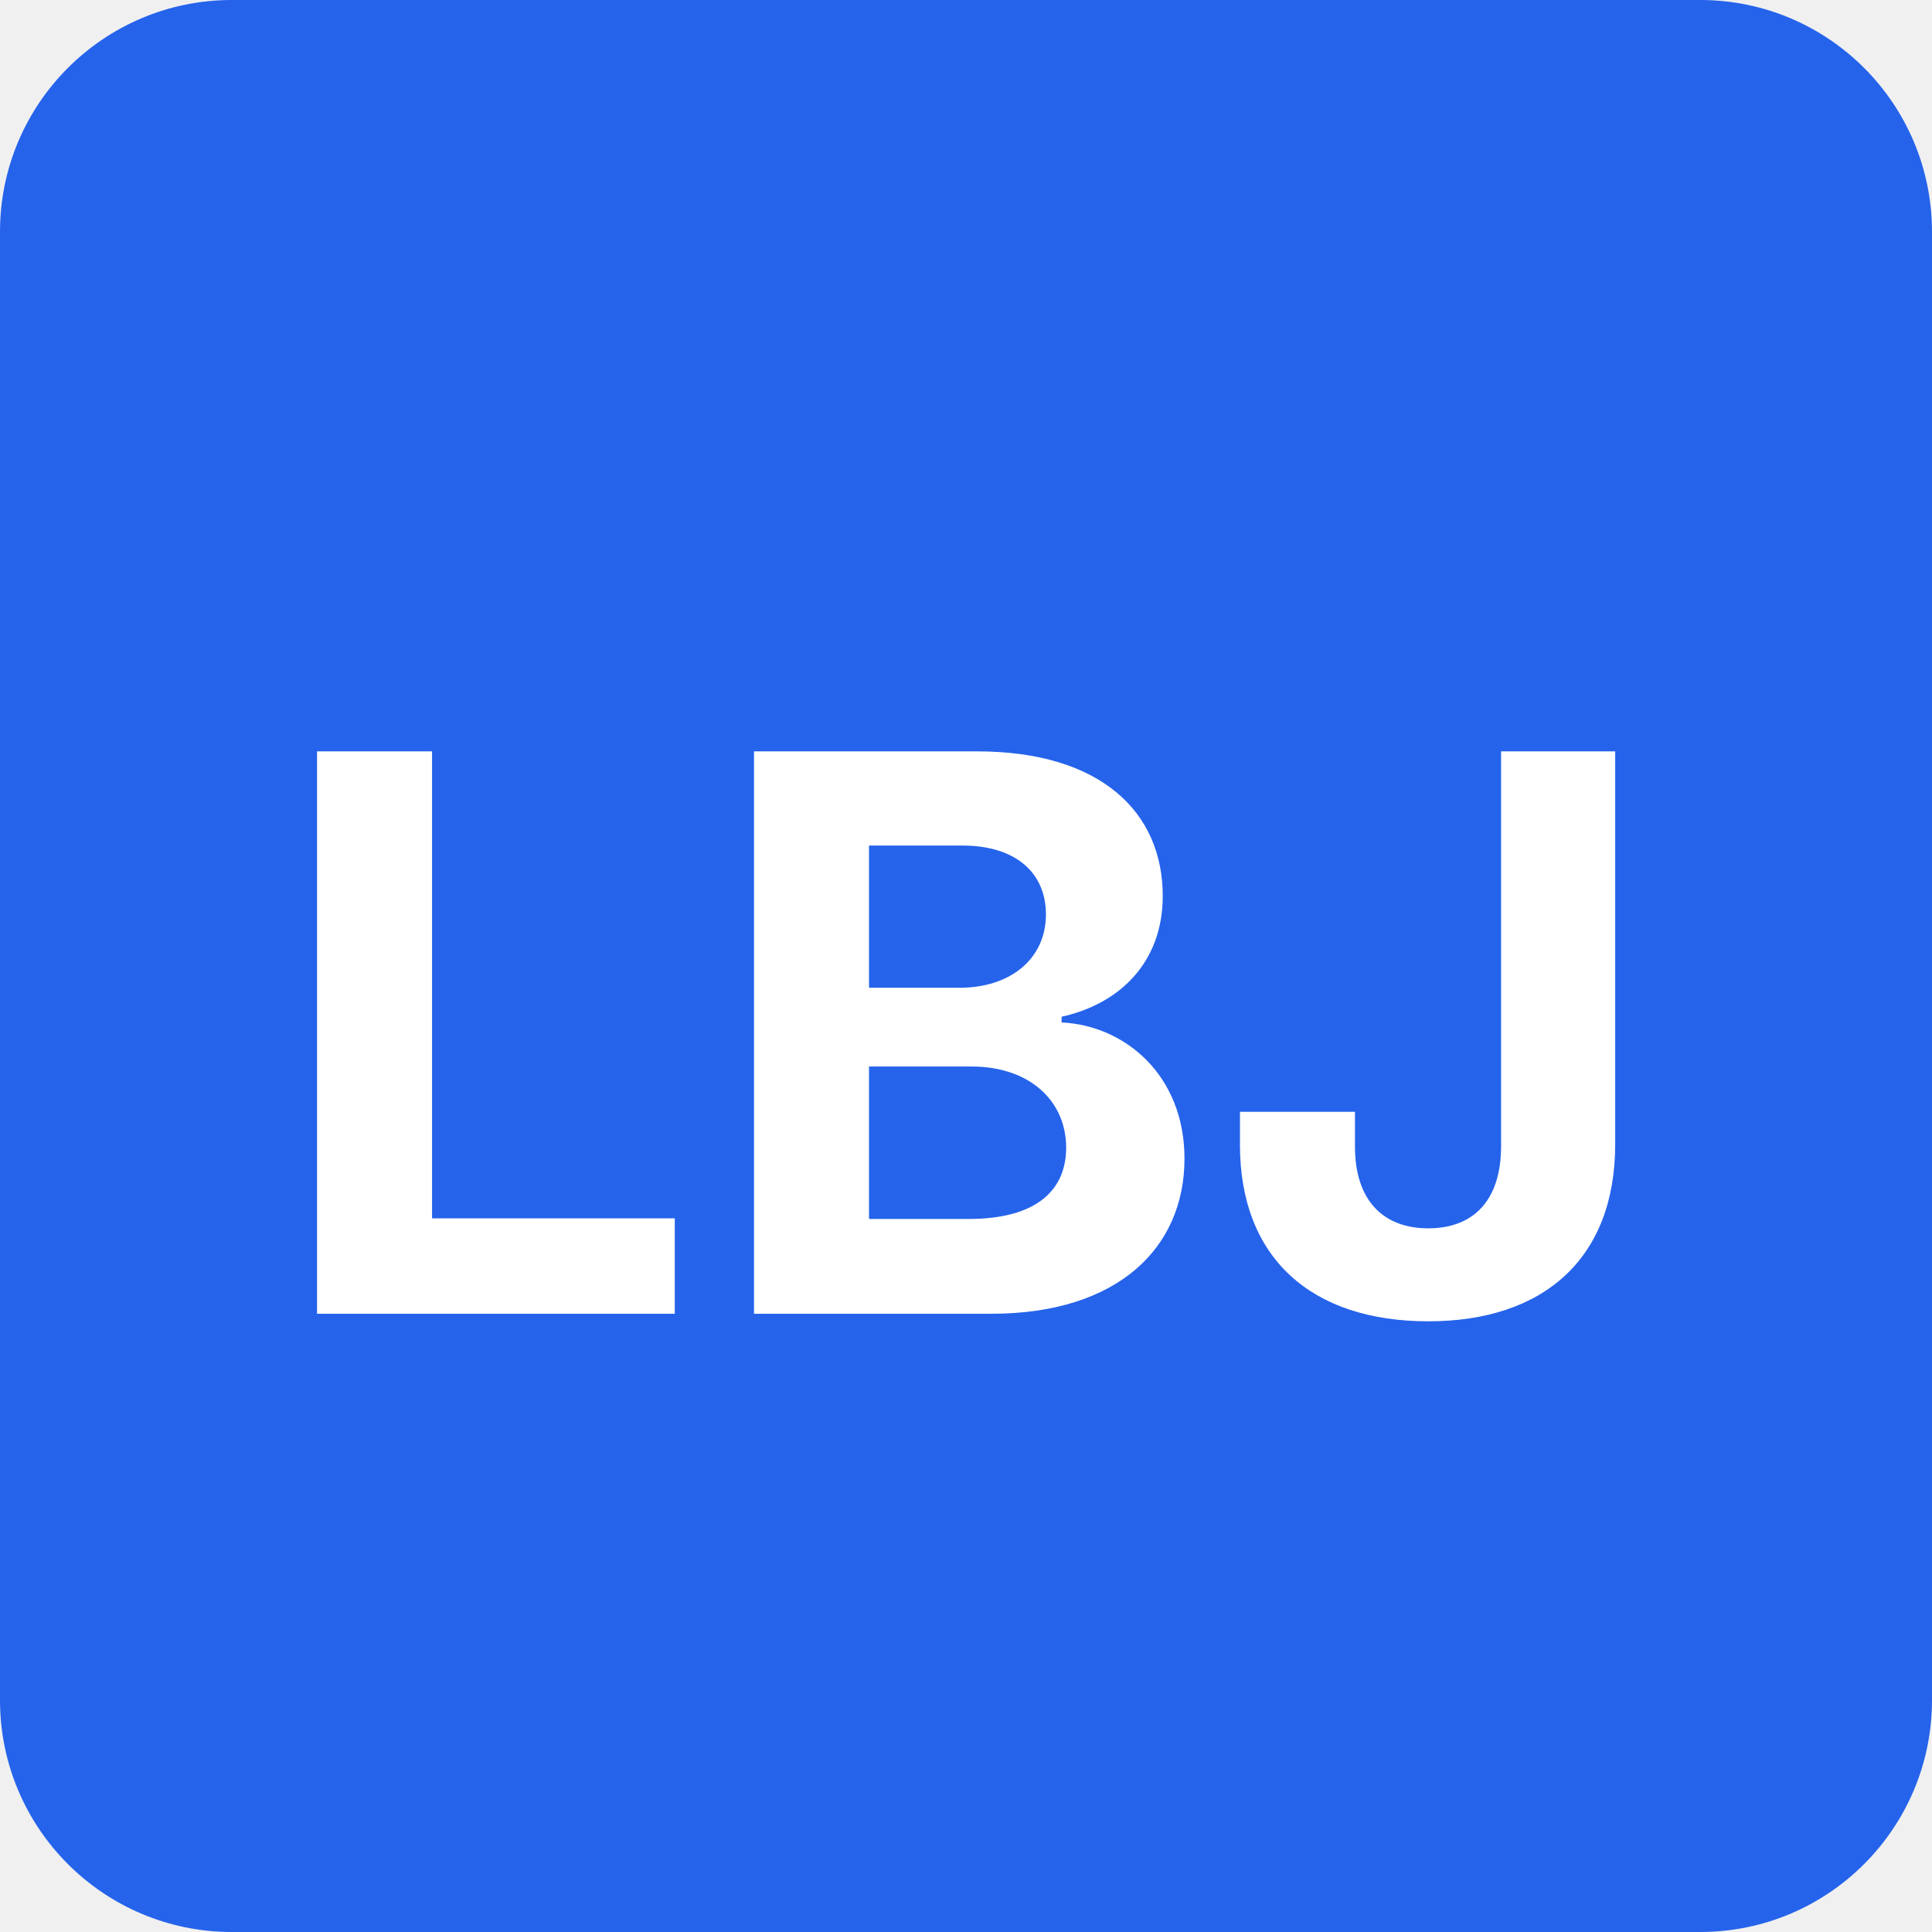
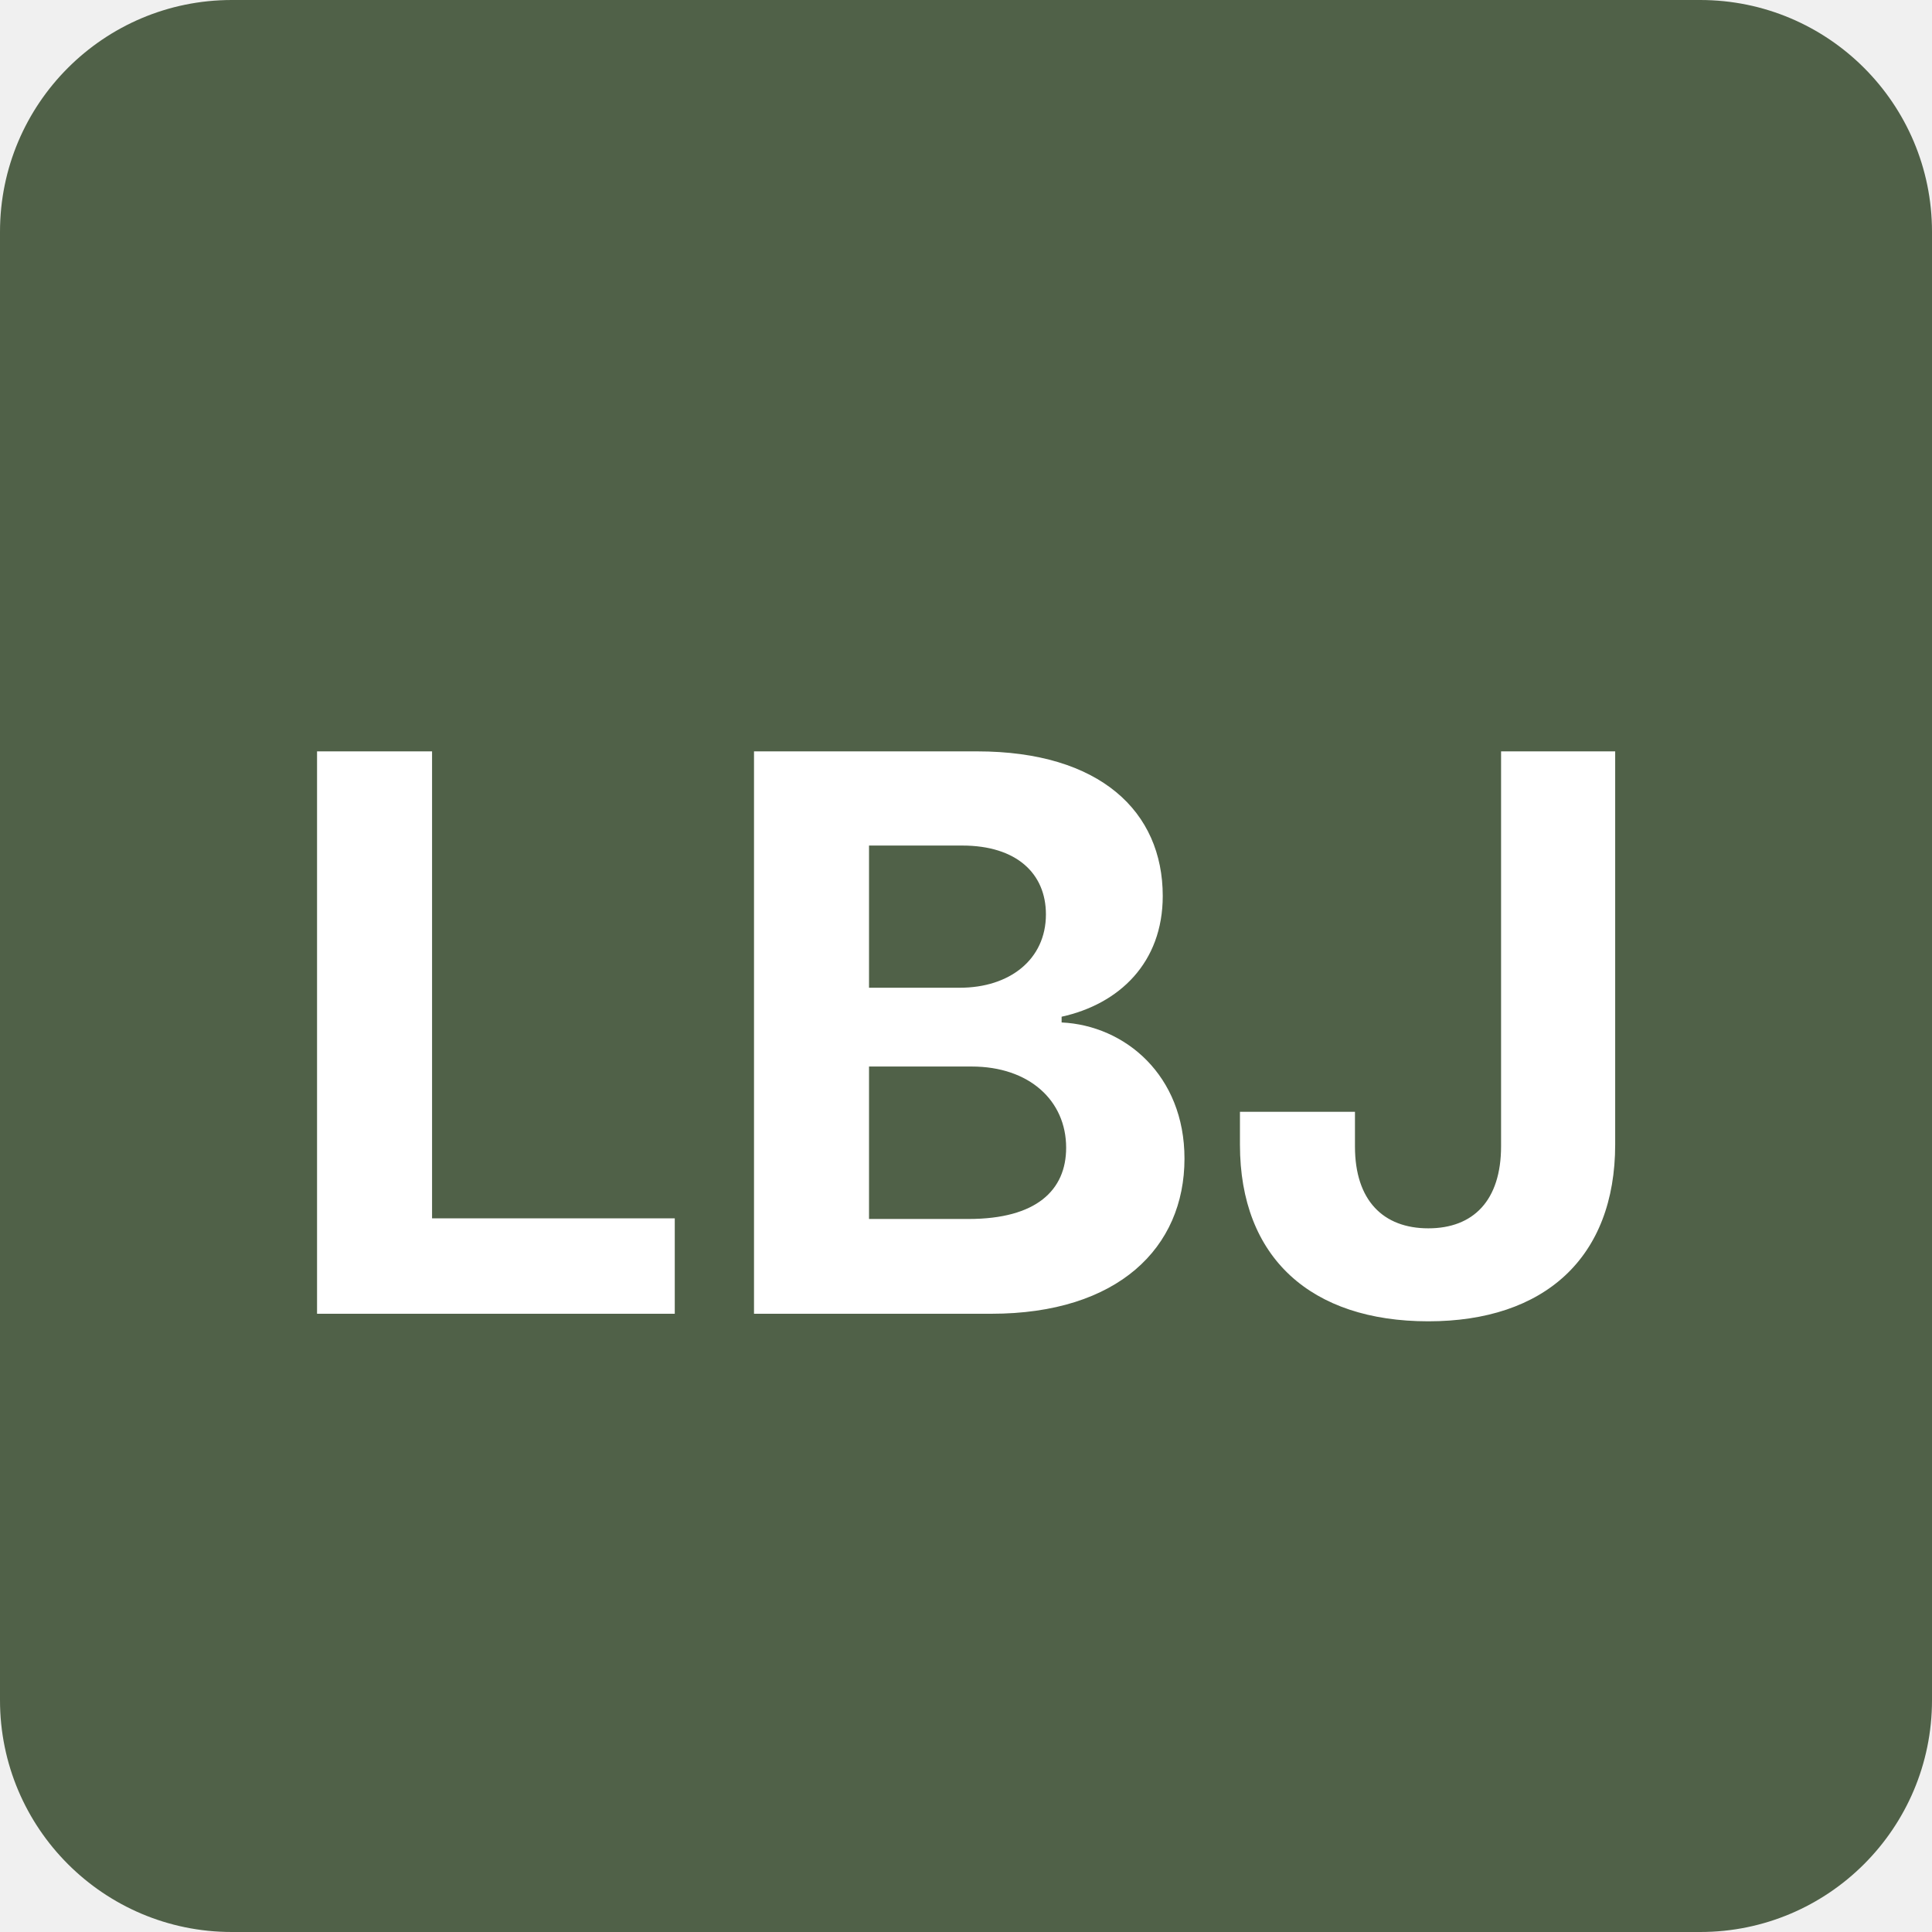
<svg xmlns="http://www.w3.org/2000/svg" viewBox="0 0 100 100">
-   <rect width="100" height="100" rx="12" fill="#2563eb" />
+   <rect width="100" height="100" rx="12" fill="#506148" />
  <text x="50" y="68" font-family="Inter, system-ui, sans-serif" font-size="40" font-weight="700" fill="white" text-anchor="middle">LBJ</text>
</svg>
